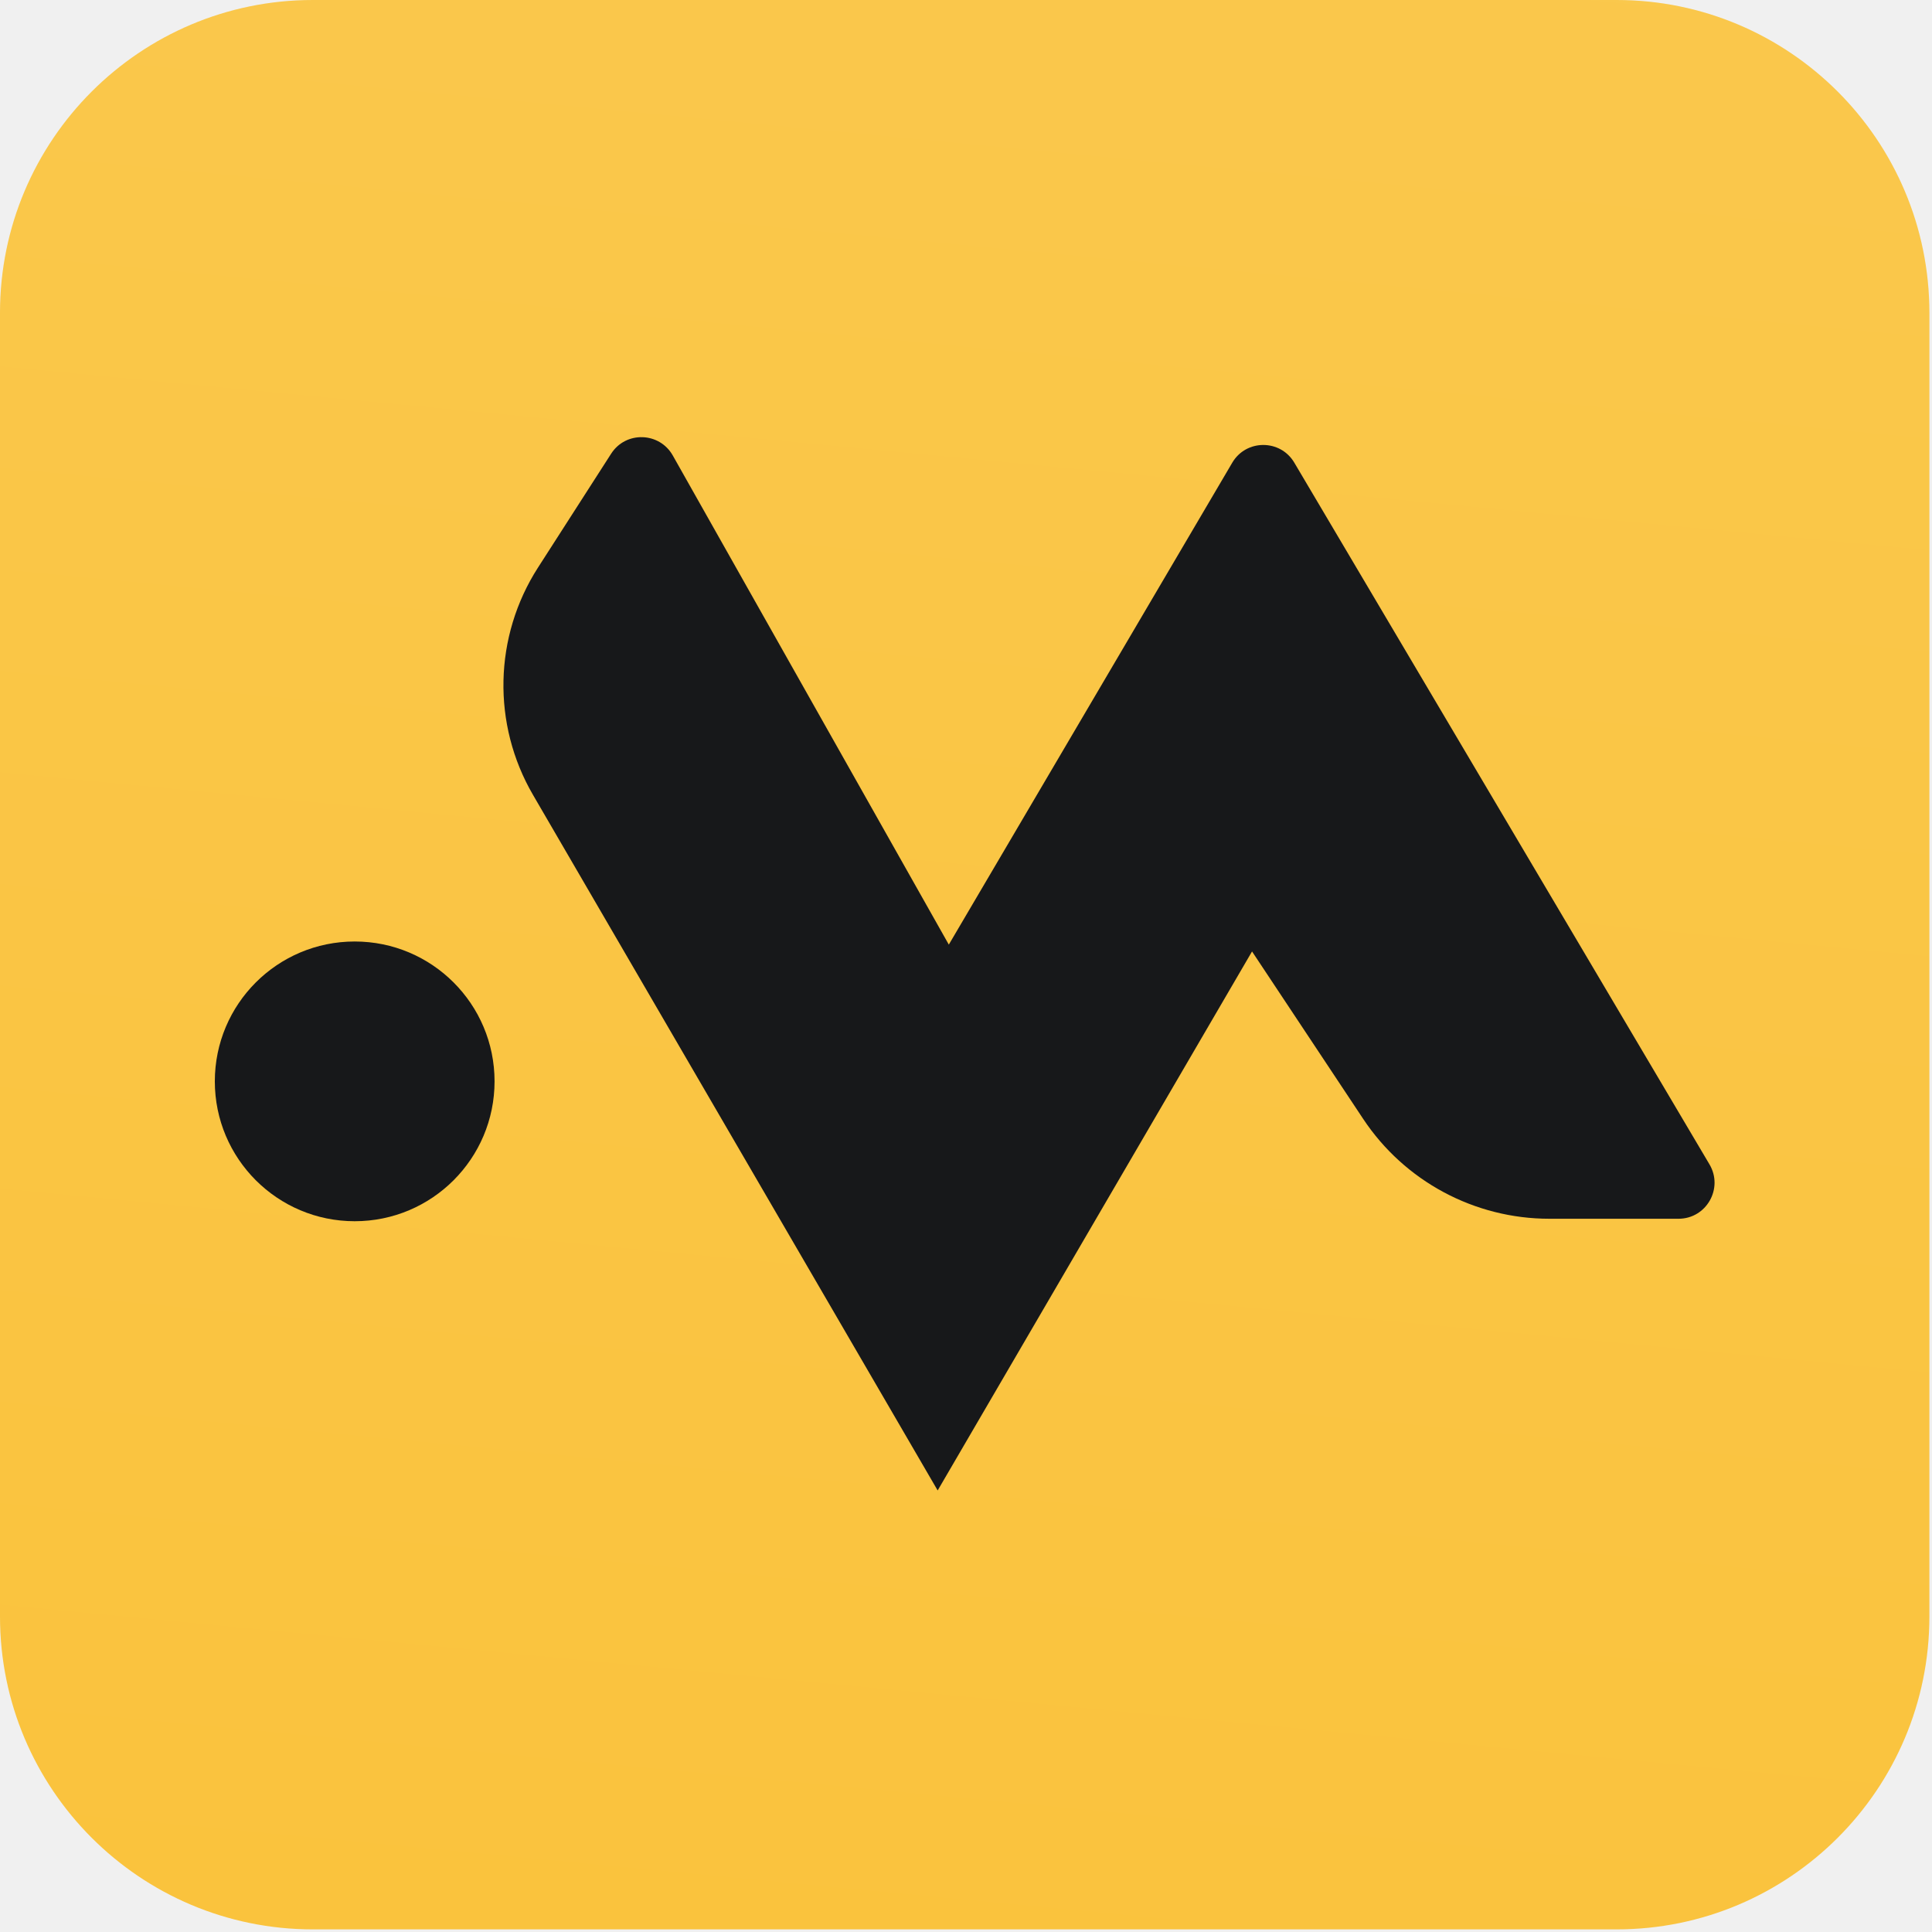
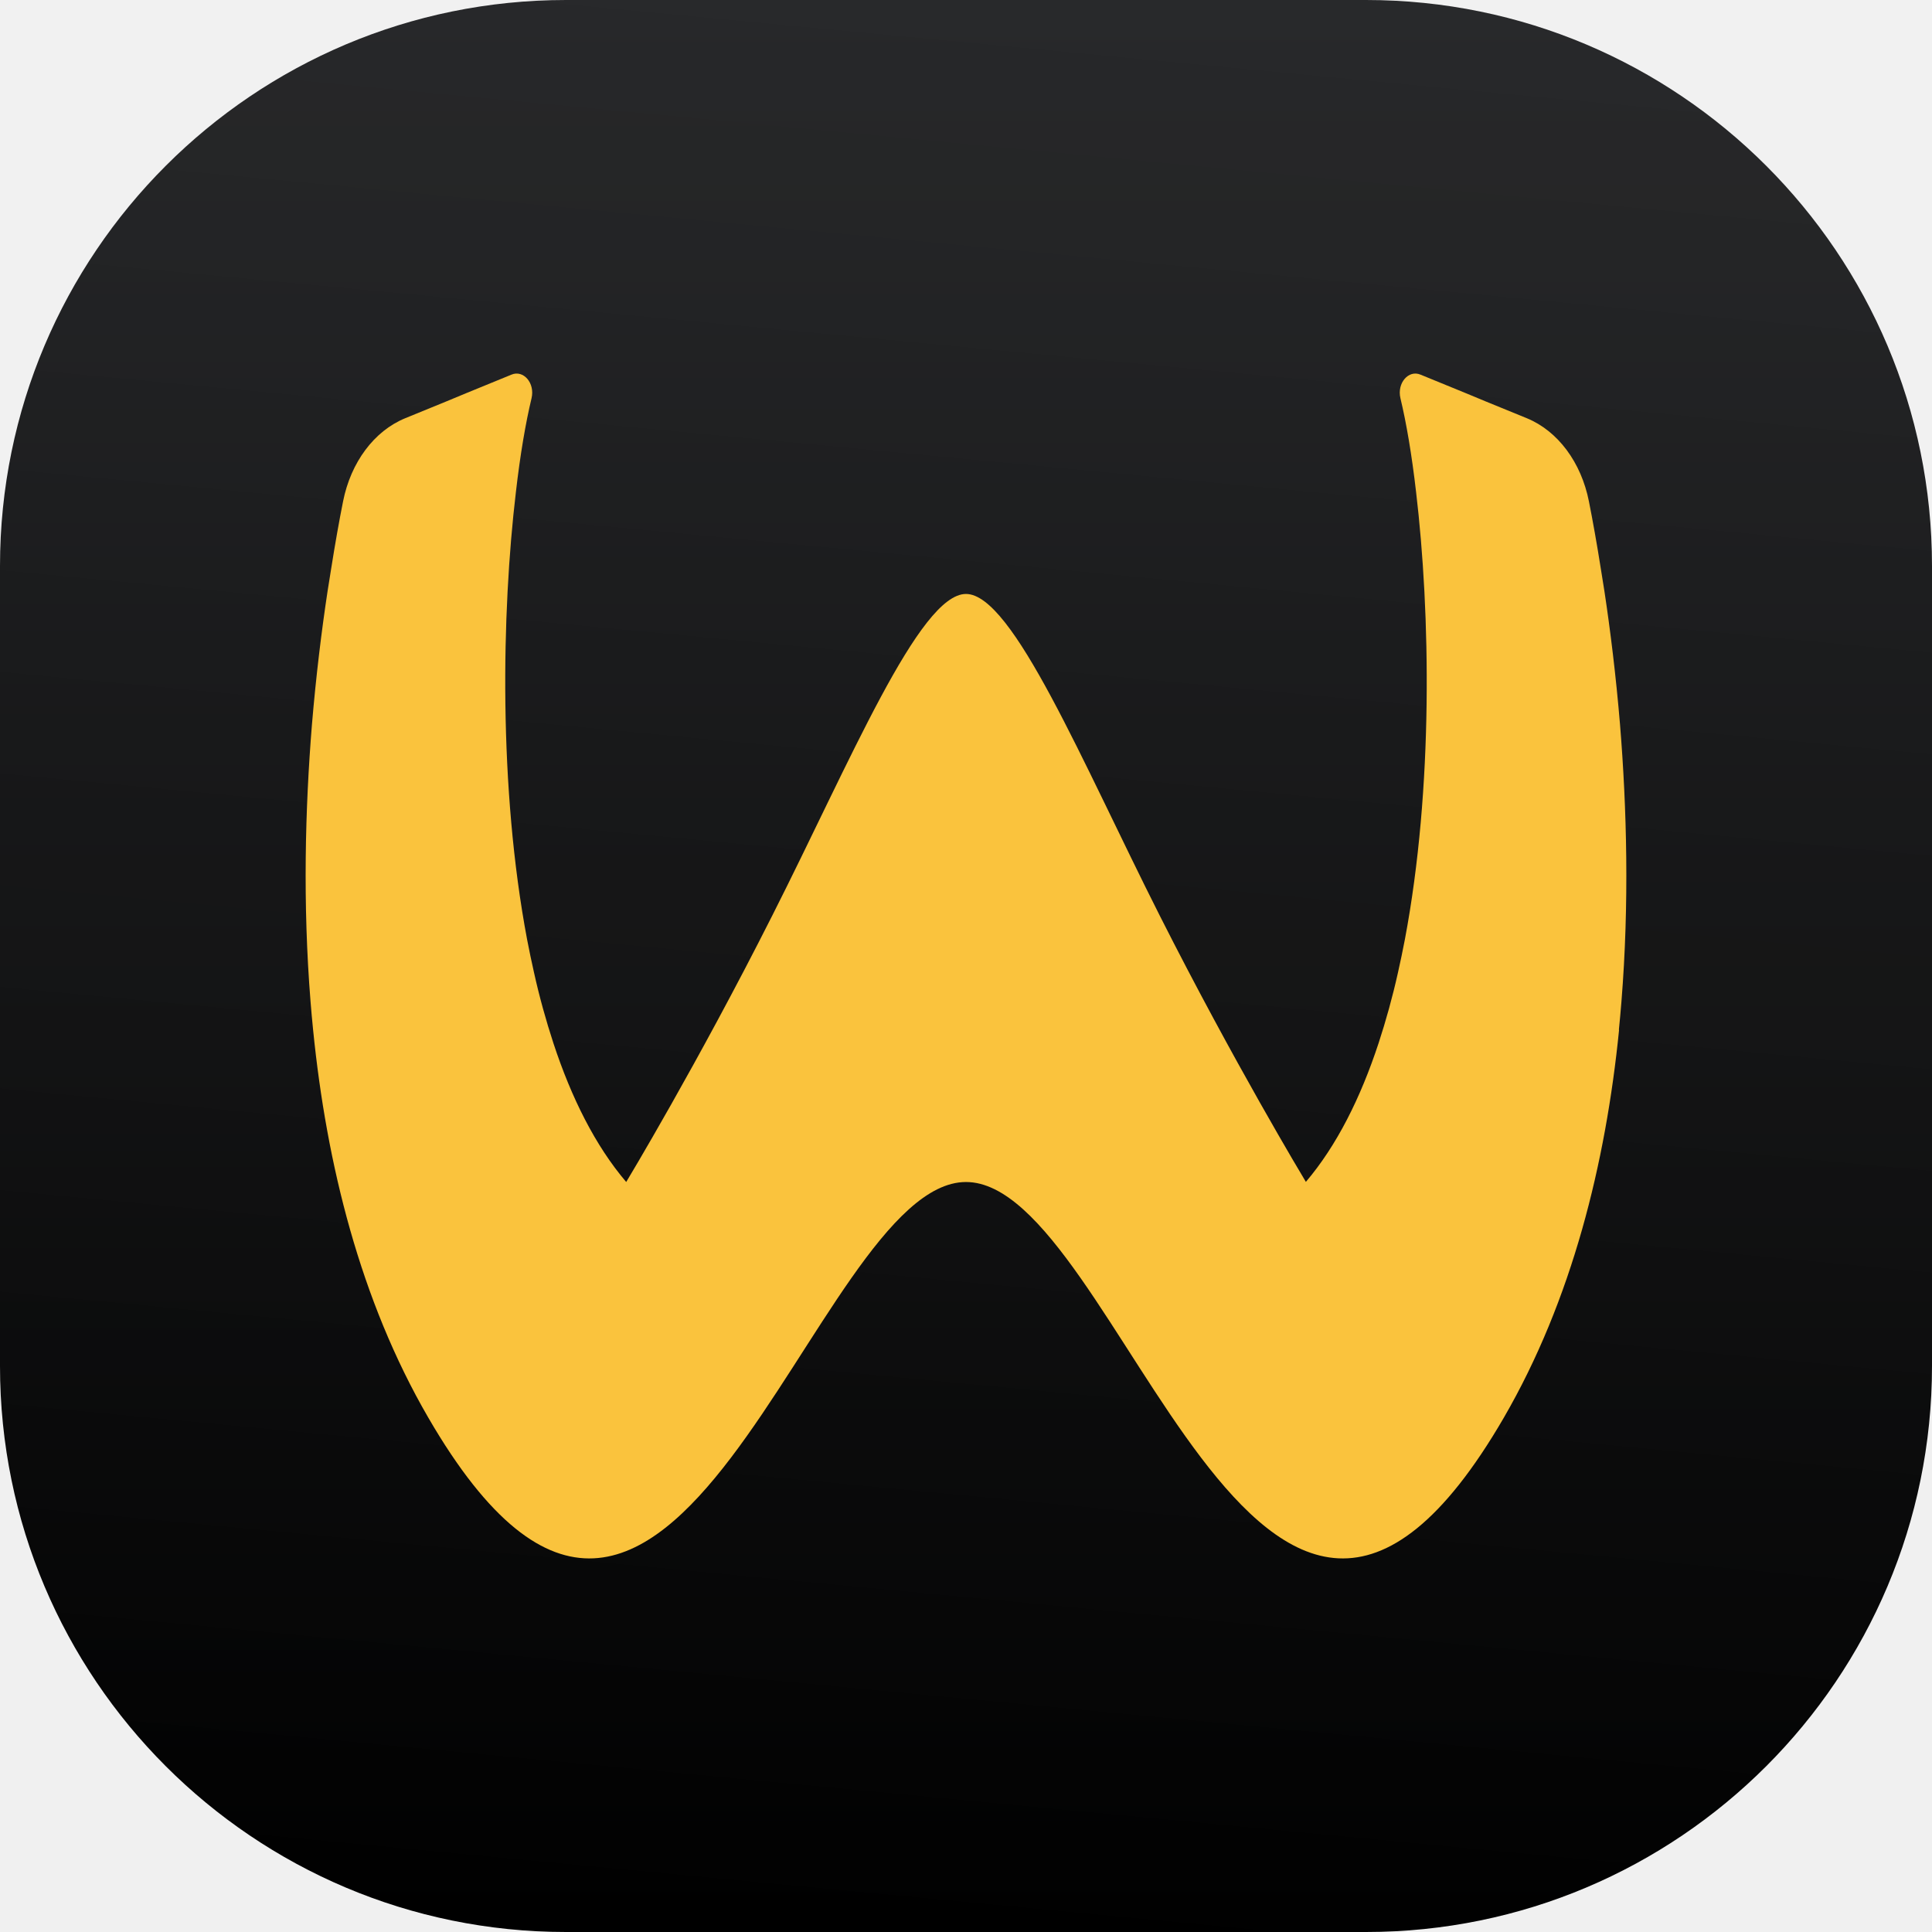
- <svg xmlns="http://www.w3.org/2000/svg" width="57" height="57" viewBox="0 0 57 57" fill="none">
-   <g clip-path="url(#clip0_18248_32587)">
-     <rect width="56.923" height="56.923" rx="9.231" fill="#FAC33D" />
-     <g style="mix-blend-mode:screen" opacity="0.1">
-       <rect width="56.923" height="56.923" fill="url(#paint0_linear_18248_32587)" />
-     </g>
-     <g clip-path="url(#clip1_18248_32587)">
-       <path d="M15.725 23.451L27.664 43.973L36.939 28.071L40.216 33.008C41.437 34.85 43.502 35.957 45.711 35.957H49.521C50.344 35.957 50.853 35.062 50.436 34.354L38.186 13.65C37.775 12.954 36.767 12.954 36.356 13.65L27.993 27.869L19.849 13.438C19.455 12.742 18.463 12.712 18.031 13.385L15.872 16.746C14.568 18.776 14.511 21.366 15.725 23.451Z" fill="#17181A" />
-       <path d="M10.465 36.03C12.744 36.03 14.591 34.182 14.591 31.903C14.591 29.624 12.744 27.777 10.465 27.777C8.185 27.777 6.338 29.624 6.338 31.903C6.338 34.182 8.185 36.03 10.465 36.03Z" fill="#17181A" />
-     </g>
+ <svg xmlns="http://www.w3.org/2000/svg" width="1024" height="1024" viewBox="0 0 1024 1024" fill="none">
+   <rect width="1024" height="1024" rx="300" fill="url(#paint0_linear_23882_143920)" />
+   <g style="mix-blend-mode:screen" opacity="0.1">
+     <rect width="1024" height="1024" fill="url(#paint1_linear_23882_143920)" />
+   </g>
+   <g clip-path="url(#clip0_23882_143920)">
+     <path d="M858.136 545.904C851.072 616.43 833.273 688.896 797.057 751.407C667.662 974.359 593.496 626.491 511.996 626.491C430.496 626.491 356.417 974.359 227.021 751.407C190.815 689.061 173.093 616.702 166 546.33C165.981 546.152 165.962 545.963 165.942 545.786C165.441 540.797 164.988 535.832 164.593 530.867C160.411 478.841 161.741 428.34 165.325 384.175C167.513 358.05 170.481 334.076 173.623 313.318C174.23 309.358 174.837 305.504 175.454 301.863C177.632 288.056 179.81 275.856 181.824 265.796C185.92 245.026 198.313 228.44 214.715 221.69L236.176 212.919L247.259 208.32L271.082 198.568C277.452 195.884 283.648 203.06 281.73 211.087C278.589 224.149 275.707 241.054 273.443 260.748C265.849 324.761 264.191 417.441 279.369 497.933C280.506 503.82 281.73 509.707 283.041 515.488C285.913 528.444 289.411 540.963 293.333 552.95C302.845 581.853 315.498 607.222 331.9 626.479C331.9 626.479 369.504 564.192 409.295 485.308C450.57 403.752 487.21 314.807 511.996 314.807C536.782 314.807 573.509 403.752 614.697 485.308C653.881 562.844 690.896 624.351 692.14 626.42C708.523 607.174 721.157 581.829 730.659 552.95C734.581 540.963 738.069 528.444 740.951 515.488C742.261 509.707 743.485 503.82 744.613 497.933C759.801 417.441 758.143 324.761 750.549 260.748C748.285 241.054 745.403 224.149 742.262 211.087C740.344 203.06 746.54 195.884 752.91 198.568L776.723 208.309L787.806 212.907L809.277 221.679C825.679 228.429 838.072 245.014 842.168 265.784C844.172 275.844 846.36 288.044 848.538 301.851C849.145 305.492 849.762 309.346 850.369 313.306C853.511 334.065 856.479 358.038 858.657 384.164C862.242 428.317 863.581 478.818 859.399 530.844C859.004 535.809 858.551 540.785 858.05 545.774" fill="#FAC33D" />
  </g>
  <defs>
-     <linearGradient id="paint0_linear_18248_32587" x1="35.605" y1="-17.983" x2="28.462" y2="56.923" gradientUnits="userSpaceOnUse">
+     <linearGradient id="paint0_linear_23882_143920" x1="512" y1="0" x2="512" y2="1024" gradientUnits="userSpaceOnUse">
+       <stop stop-color="#17181A" />
+       <stop offset="1" />
+     </linearGradient>
+     <linearGradient id="paint1_linear_23882_143920" x1="640.5" y1="-323.5" x2="512" y2="1024" gradientUnits="userSpaceOnUse">
      <stop stop-color="white" />
      <stop offset="1" stop-color="white" stop-opacity="0.01" />
    </linearGradient>
-     <clipPath id="clip0_18248_32587">
-       <rect width="56.923" height="56.923" rx="9.231" fill="white" />
-     </clipPath>
-     <clipPath id="clip1_18248_32587">
-       <rect width="44.249" height="31.074" fill="white" transform="translate(6.33789 12.8967)" />
+     <clipPath id="clip0_23882_143920">
+       <rect width="700" height="628" fill="white" transform="translate(162 198)" />
    </clipPath>
  </defs>
</svg>
